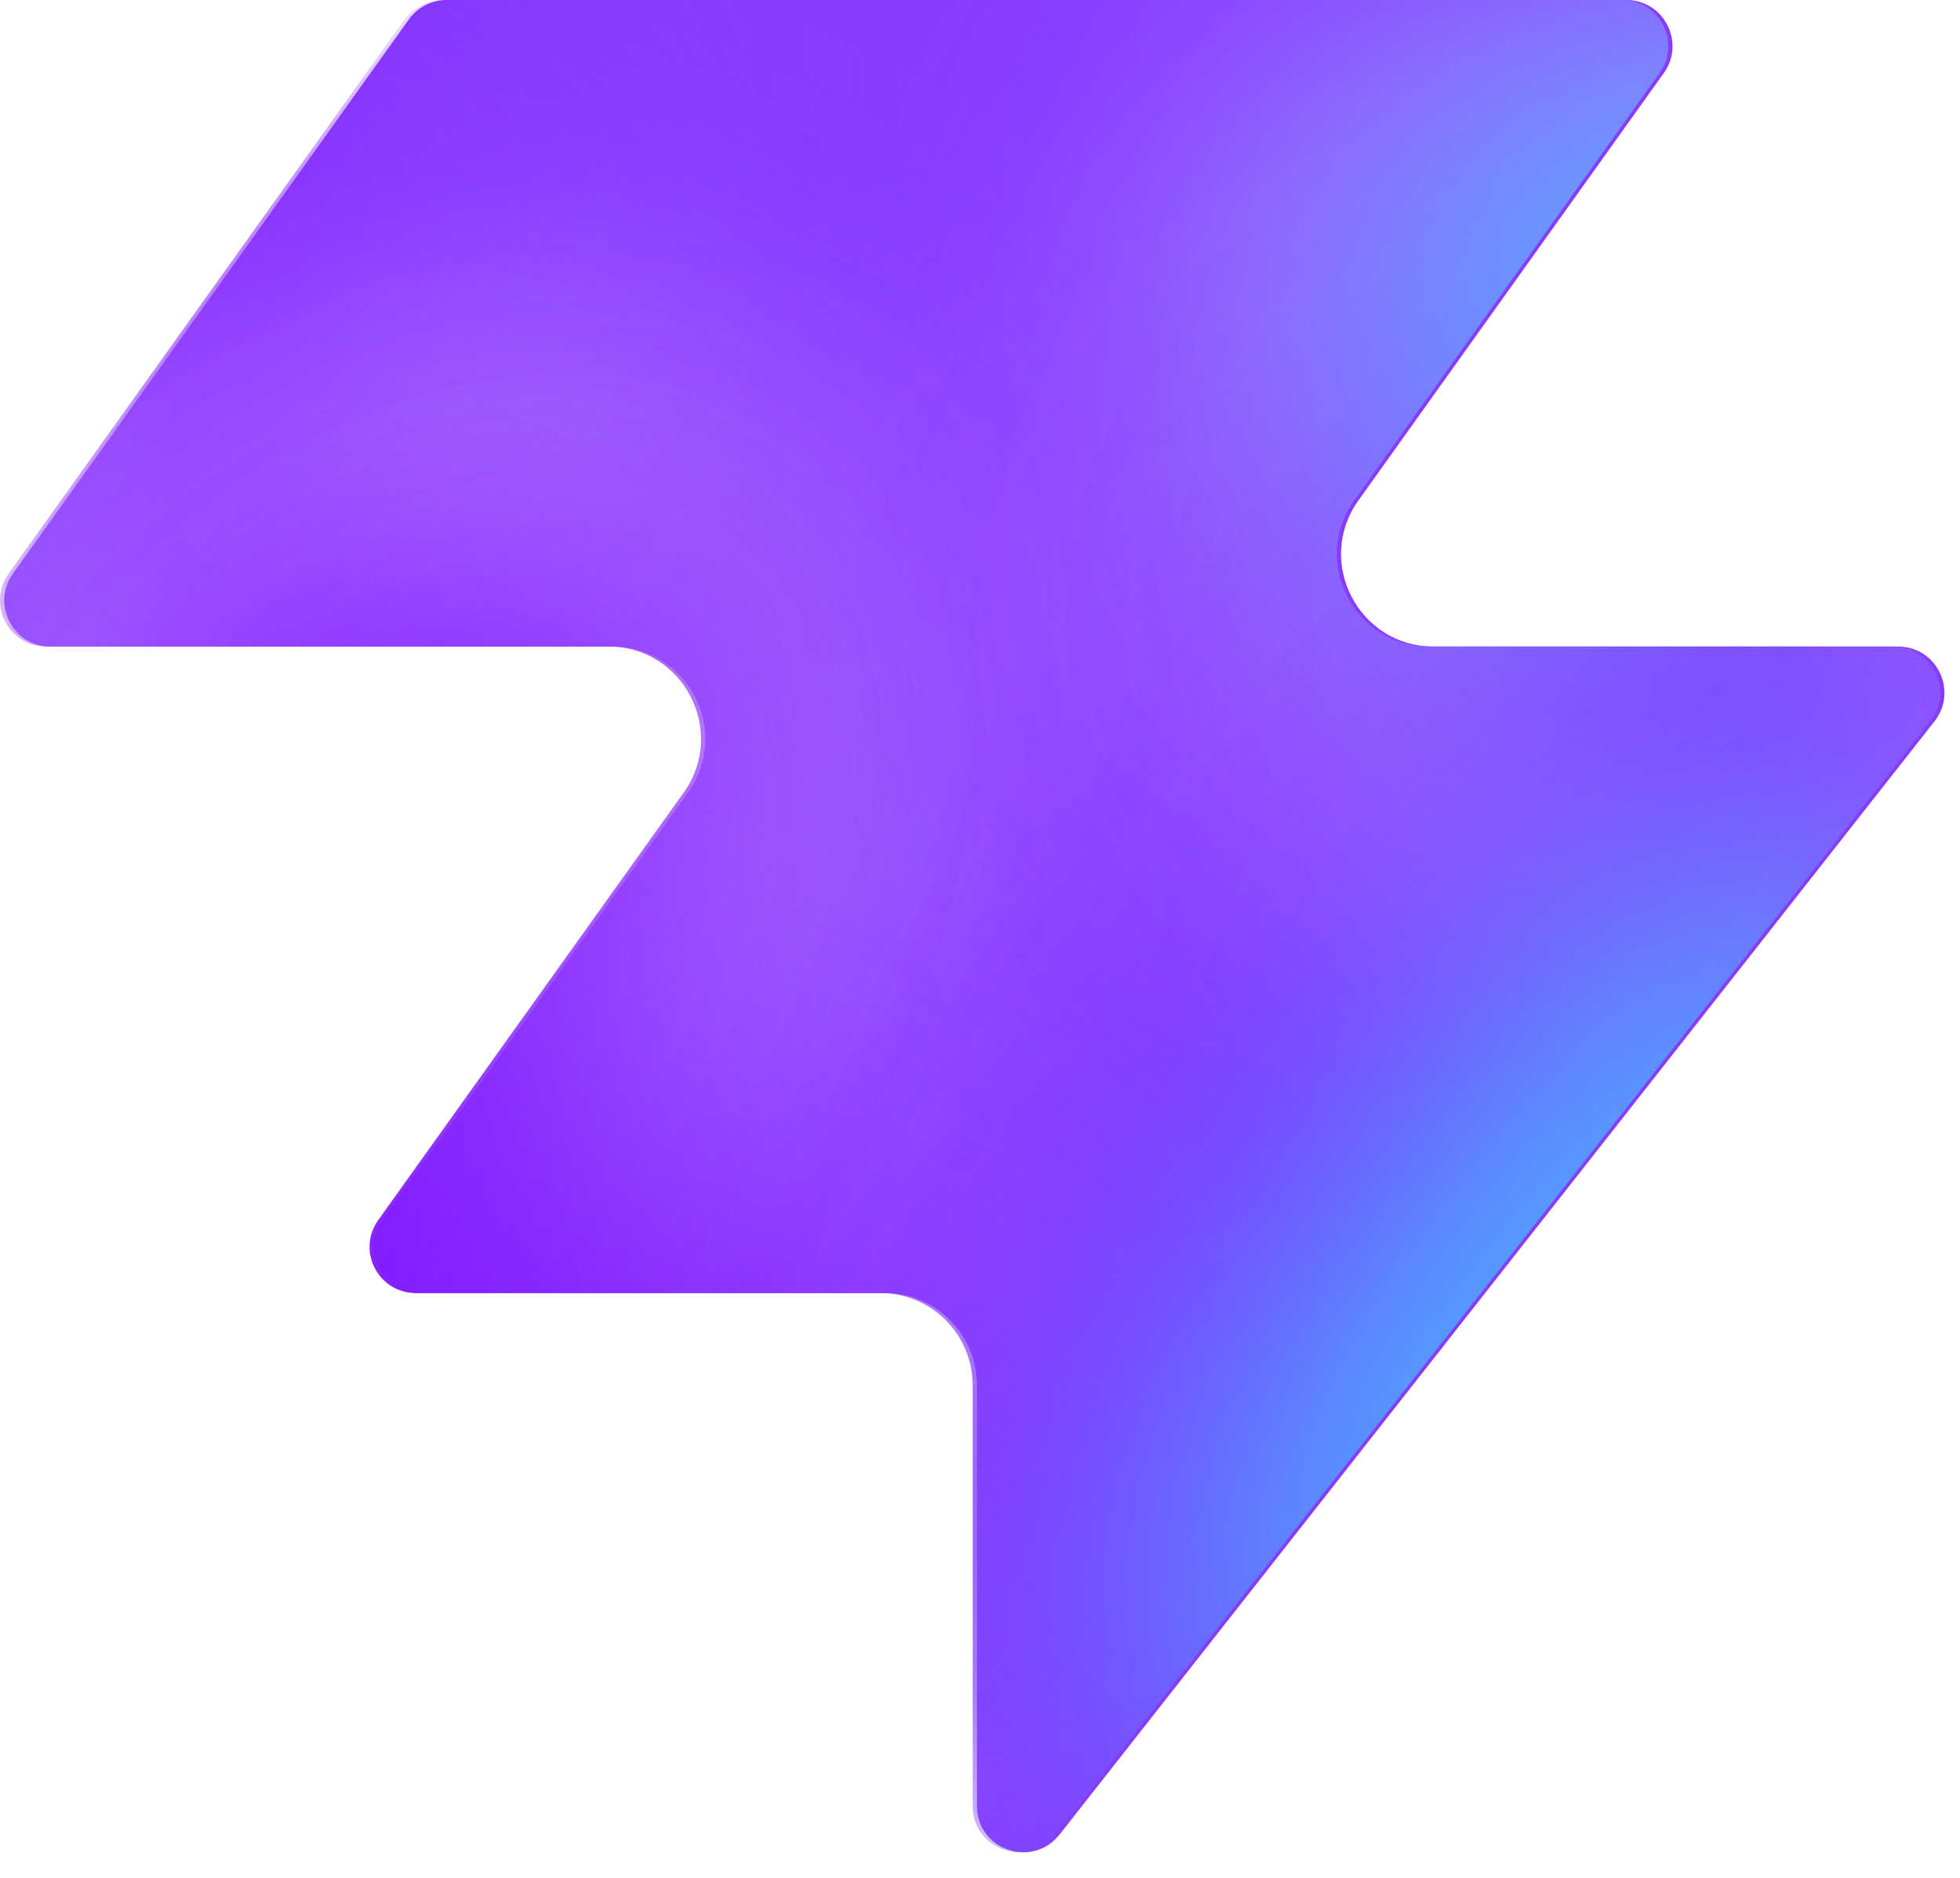
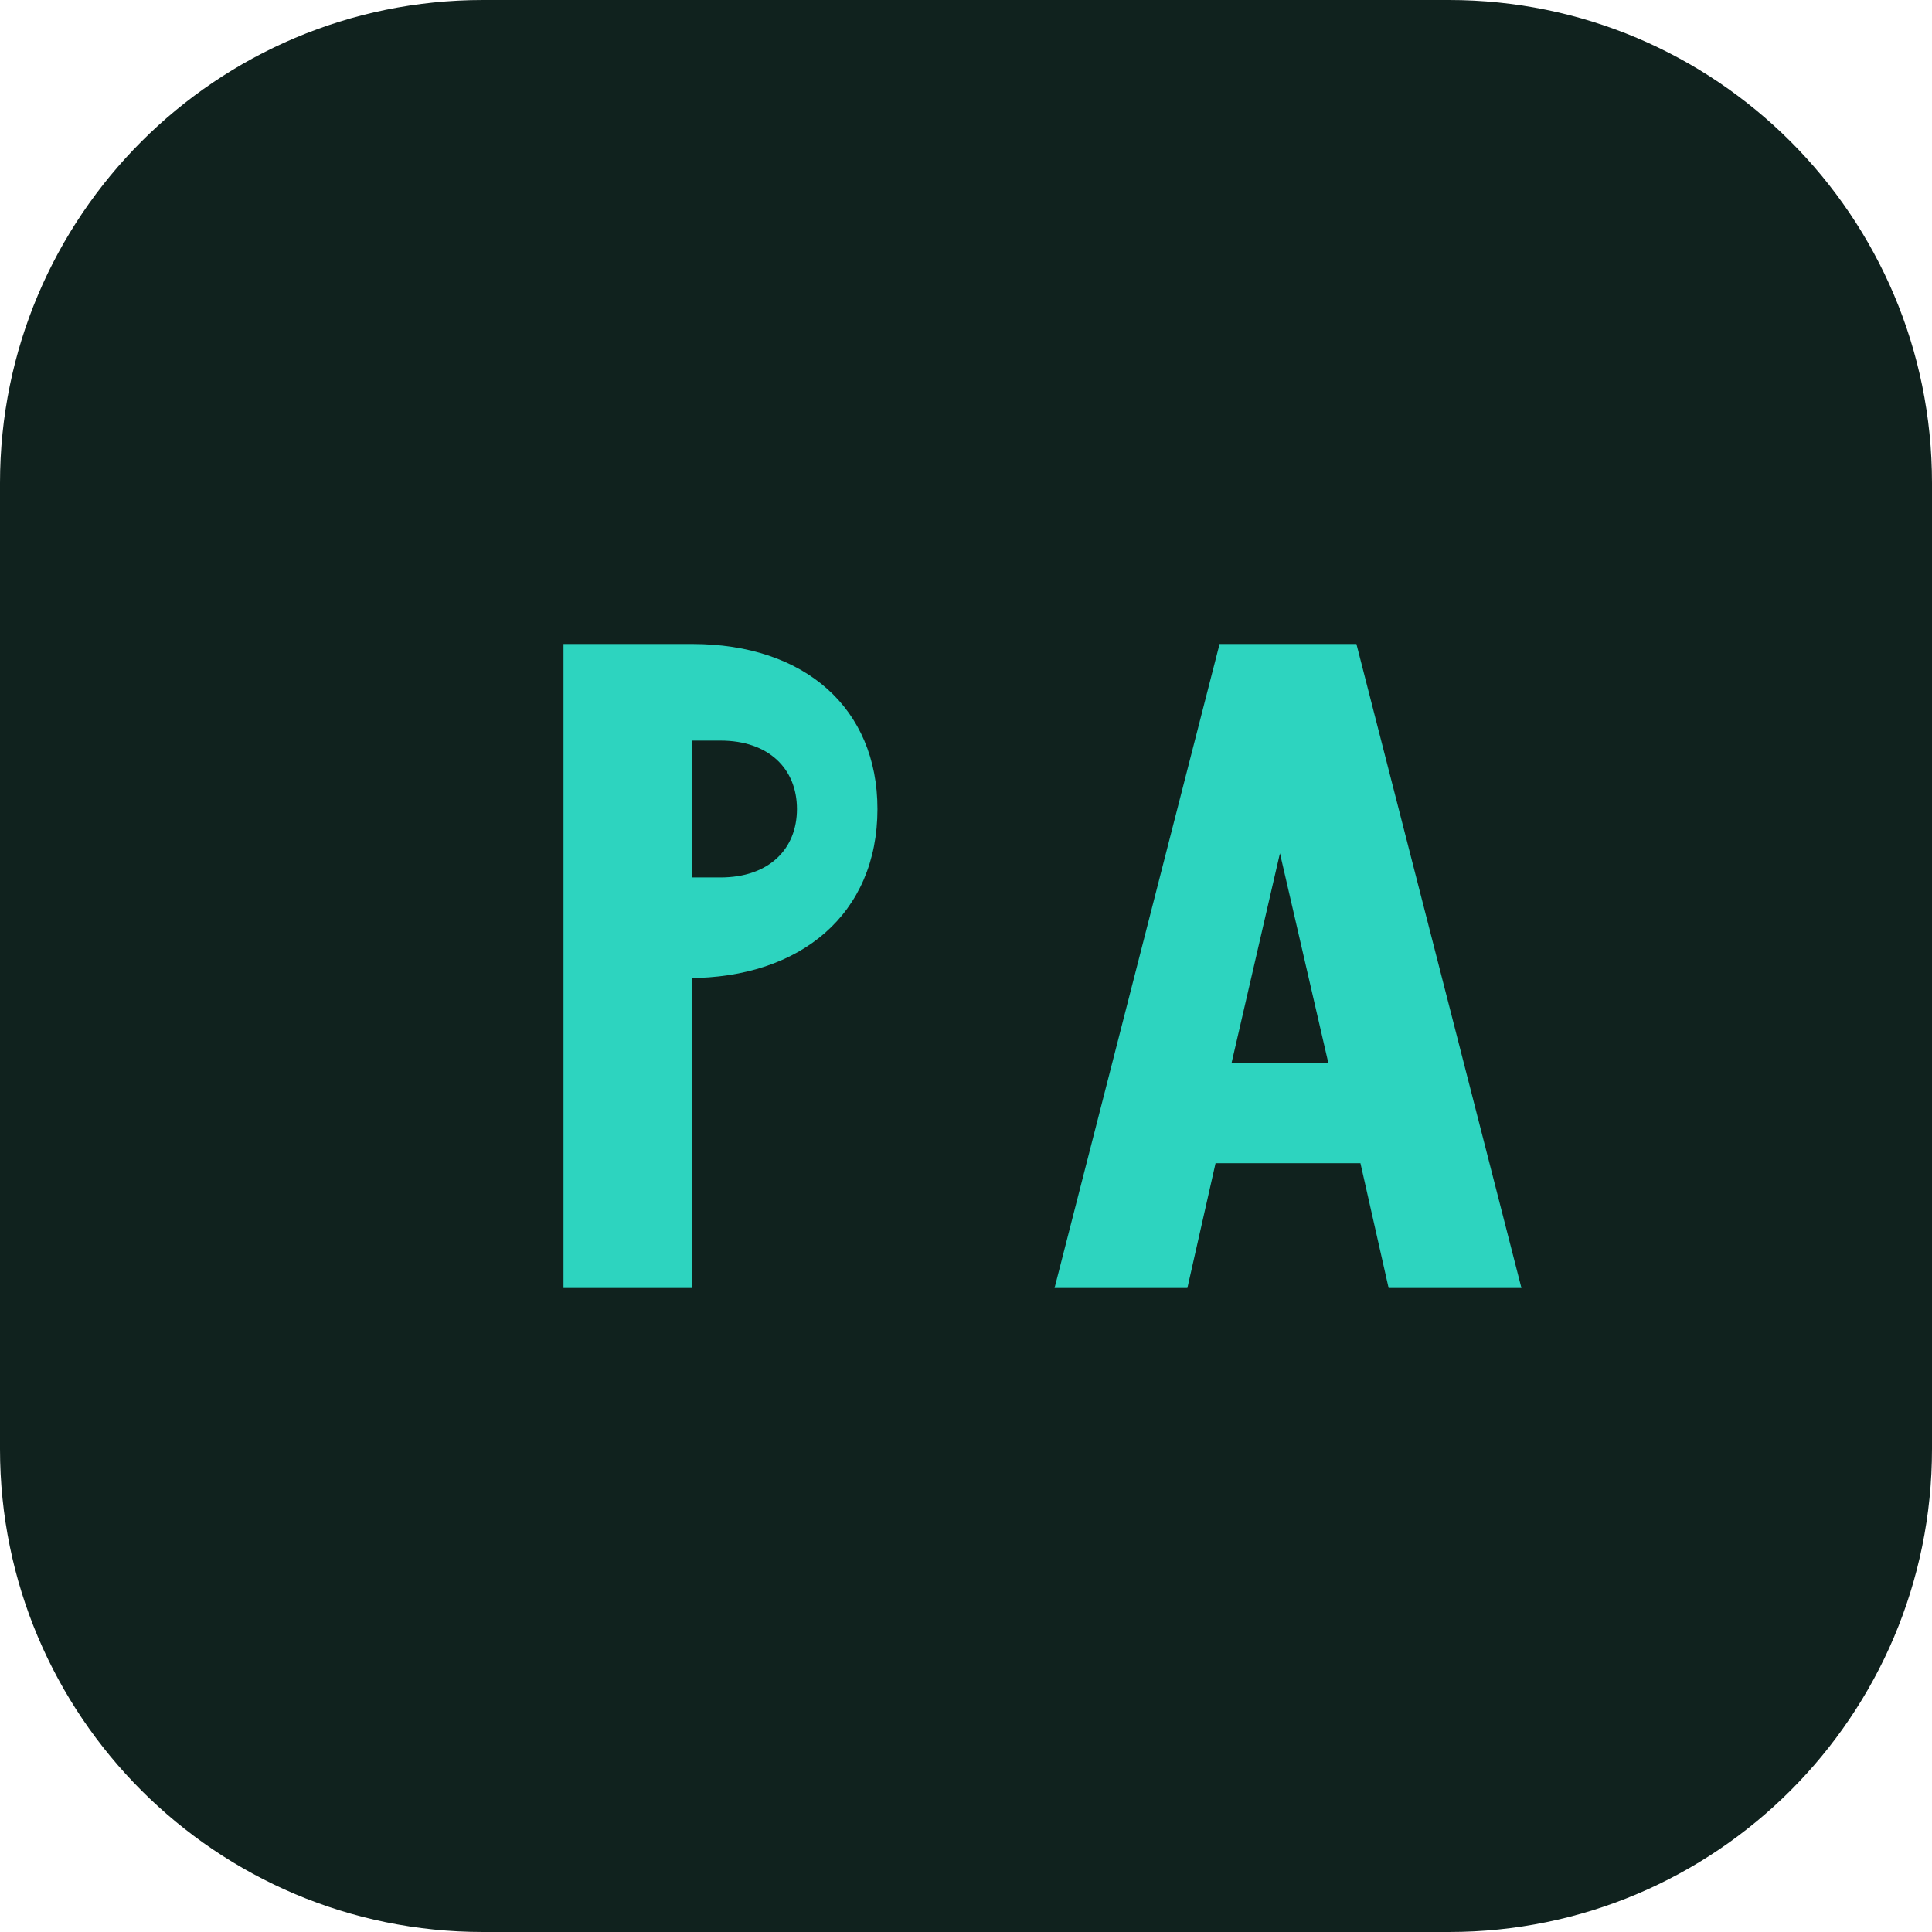
- <svg xmlns="http://www.w3.org/2000/svg" width="48" height="46" fill="none" viewBox="0 0 48 46">
-   <path fill="#863bff" d="M25.946 44.938c-.664.845-2.021.375-2.021-.698V33.937a2.26 2.26 0 0 0-2.262-2.262H10.287c-.92 0-1.456-1.04-.92-1.788l7.48-10.471c1.07-1.497 0-3.578-1.842-3.578H1.237c-.92 0-1.456-1.04-.92-1.788L10.013.474c.214-.297.556-.474.92-.474h28.894c.92 0 1.456 1.04.92 1.788l-7.48 10.471c-1.07 1.498 0 3.579 1.842 3.579h11.377c.943 0 1.473 1.088.89 1.83L25.947 44.94z" style="fill:#863bff;fill:color(display-p3 .525 .23 1);fill-opacity:1" />
-   <mask id="a" width="48" height="46" x="0" y="0" maskUnits="userSpaceOnUse" style="mask-type:alpha">
-     <path fill="#000" d="M25.842 44.938c-.664.844-2.021.375-2.021-.698V33.937a2.26 2.26 0 0 0-2.262-2.262H10.183c-.92 0-1.456-1.04-.92-1.788l7.48-10.471c1.07-1.498 0-3.579-1.842-3.579H1.133c-.92 0-1.456-1.04-.92-1.787L9.91.473c.214-.297.556-.474.92-.474h28.894c.92 0 1.456 1.04.92 1.788l-7.48 10.471c-1.07 1.498 0 3.578 1.842 3.578h11.377c.943 0 1.473 1.088.89 1.832L25.843 44.94z" style="fill:#000;fill-opacity:1" />
-   </mask>
-   <g mask="url(#a)">
-     <g filter="url(#b)">
-       <ellipse cx="5.508" cy="14.704" fill="#ede6ff" rx="5.508" ry="14.704" style="fill:#ede6ff;fill:color(display-p3 .927 .903 1);fill-opacity:1" transform="matrix(.00324 1 1 -.00324 -4.47 31.516)" />
-     </g>
-     <g filter="url(#c)">
-       <ellipse cx="10.399" cy="29.851" fill="#ede6ff" rx="10.399" ry="29.851" style="fill:#ede6ff;fill:color(display-p3 .927 .903 1);fill-opacity:1" transform="matrix(.00324 1 1 -.00324 -39.328 7.883)" />
-     </g>
-     <g filter="url(#d)">
-       <ellipse cx="5.508" cy="30.487" fill="#7e14ff" rx="5.508" ry="30.487" style="fill:#7e14ff;fill:color(display-p3 .492 .077 1);fill-opacity:1" transform="rotate(89.814 -25.913 -14.639)scale(1 -1)" />
-     </g>
-     <g filter="url(#e)">
-       <ellipse cx="5.508" cy="30.599" fill="#7e14ff" rx="5.508" ry="30.599" style="fill:#7e14ff;fill:color(display-p3 .492 .077 1);fill-opacity:1" transform="rotate(89.814 -32.644 -3.334)scale(1 -1)" />
-     </g>
-     <g filter="url(#f)">
-       <ellipse cx="5.508" cy="30.599" fill="#7e14ff" rx="5.508" ry="30.599" style="fill:#7e14ff;fill:color(display-p3 .492 .077 1);fill-opacity:1" transform="matrix(.00324 1 1 -.00324 -34.34 30.47)" />
-     </g>
-     <g filter="url(#g)">
-       <ellipse cx="14.072" cy="22.078" fill="#ede6ff" rx="14.072" ry="22.078" style="fill:#ede6ff;fill:color(display-p3 .927 .903 1);fill-opacity:1" transform="rotate(93.35 24.506 48.493)scale(-1 1)" />
-     </g>
-     <g filter="url(#h)">
-       <ellipse cx="3.47" cy="21.501" fill="#7e14ff" rx="3.47" ry="21.501" style="fill:#7e14ff;fill:color(display-p3 .492 .077 1);fill-opacity:1" transform="rotate(89.009 28.708 47.59)scale(-1 1)" />
-     </g>
-     <g filter="url(#i)">
-       <ellipse cx="3.47" cy="21.501" fill="#7e14ff" rx="3.47" ry="21.501" style="fill:#7e14ff;fill:color(display-p3 .492 .077 1);fill-opacity:1" transform="rotate(89.009 28.708 47.59)scale(-1 1)" />
-     </g>
-     <g filter="url(#j)">
-       <ellipse cx=".387" cy="8.972" fill="#7e14ff" rx="4.407" ry="29.108" style="fill:#7e14ff;fill:color(display-p3 .492 .077 1);fill-opacity:1" transform="rotate(39.51 .387 8.972)" />
-     </g>
-     <g filter="url(#k)">
-       <ellipse cx="47.523" cy="-6.092" fill="#7e14ff" rx="4.407" ry="29.108" style="fill:#7e14ff;fill:color(display-p3 .492 .077 1);fill-opacity:1" transform="rotate(37.892 47.523 -6.092)" />
-     </g>
-     <g filter="url(#l)">
-       <ellipse cx="41.412" cy="6.333" fill="#47bfff" rx="5.971" ry="9.665" style="fill:#47bfff;fill:color(display-p3 .28 .748 1);fill-opacity:1" transform="rotate(37.892 41.412 6.333)" />
-     </g>
-     <g filter="url(#m)">
-       <ellipse cx="-1.879" cy="38.332" fill="#7e14ff" rx="4.407" ry="29.108" style="fill:#7e14ff;fill:color(display-p3 .492 .077 1);fill-opacity:1" transform="rotate(37.892 -1.88 38.332)" />
-     </g>
-     <g filter="url(#n)">
-       <ellipse cx="-1.879" cy="38.332" fill="#7e14ff" rx="4.407" ry="29.108" style="fill:#7e14ff;fill:color(display-p3 .492 .077 1);fill-opacity:1" transform="rotate(37.892 -1.88 38.332)" />
-     </g>
-     <g filter="url(#o)">
-       <ellipse cx="35.651" cy="29.907" fill="#7e14ff" rx="4.407" ry="29.108" style="fill:#7e14ff;fill:color(display-p3 .492 .077 1);fill-opacity:1" transform="rotate(37.892 35.651 29.907)" />
-     </g>
-     <g filter="url(#p)">
-       <ellipse cx="38.418" cy="32.4" fill="#47bfff" rx="5.971" ry="15.297" style="fill:#47bfff;fill:color(display-p3 .28 .748 1);fill-opacity:1" transform="rotate(37.892 38.418 32.4)" />
-     </g>
-   </g>
-   <defs>
-     <filter id="b" width="60.045" height="41.654" x="-19.77" y="16.149" color-interpolation-filters="sRGB" filterUnits="userSpaceOnUse">
-       <feFlood flood-opacity="0" result="BackgroundImageFix" />
-       <feBlend in="SourceGraphic" in2="BackgroundImageFix" result="shape" />
-       <feGaussianBlur result="effect1_foregroundBlur_2002_17158" stdDeviation="7.659" />
-     </filter>
-     <filter id="c" width="90.34" height="51.437" x="-54.613" y="-7.533" color-interpolation-filters="sRGB" filterUnits="userSpaceOnUse">
-       <feFlood flood-opacity="0" result="BackgroundImageFix" />
-       <feBlend in="SourceGraphic" in2="BackgroundImageFix" result="shape" />
-       <feGaussianBlur result="effect1_foregroundBlur_2002_17158" stdDeviation="7.659" />
-     </filter>
-     <filter id="d" width="79.355" height="29.4" x="-49.64" y="2.03" color-interpolation-filters="sRGB" filterUnits="userSpaceOnUse">
-       <feFlood flood-opacity="0" result="BackgroundImageFix" />
-       <feBlend in="SourceGraphic" in2="BackgroundImageFix" result="shape" />
-       <feGaussianBlur result="effect1_foregroundBlur_2002_17158" stdDeviation="4.596" />
-     </filter>
-     <filter id="e" width="79.579" height="29.4" x="-45.045" y="20.029" color-interpolation-filters="sRGB" filterUnits="userSpaceOnUse">
-       <feFlood flood-opacity="0" result="BackgroundImageFix" />
-       <feBlend in="SourceGraphic" in2="BackgroundImageFix" result="shape" />
-       <feGaussianBlur result="effect1_foregroundBlur_2002_17158" stdDeviation="4.596" />
-     </filter>
-     <filter id="f" width="79.579" height="29.4" x="-43.513" y="21.178" color-interpolation-filters="sRGB" filterUnits="userSpaceOnUse">
-       <feFlood flood-opacity="0" result="BackgroundImageFix" />
-       <feBlend in="SourceGraphic" in2="BackgroundImageFix" result="shape" />
-       <feGaussianBlur result="effect1_foregroundBlur_2002_17158" stdDeviation="4.596" />
-     </filter>
-     <filter id="g" width="74.749" height="58.852" x="15.756" y="-17.901" color-interpolation-filters="sRGB" filterUnits="userSpaceOnUse">
-       <feFlood flood-opacity="0" result="BackgroundImageFix" />
-       <feBlend in="SourceGraphic" in2="BackgroundImageFix" result="shape" />
-       <feGaussianBlur result="effect1_foregroundBlur_2002_17158" stdDeviation="7.659" />
-     </filter>
-     <filter id="h" width="61.377" height="25.362" x="23.548" y="2.284" color-interpolation-filters="sRGB" filterUnits="userSpaceOnUse">
-       <feFlood flood-opacity="0" result="BackgroundImageFix" />
-       <feBlend in="SourceGraphic" in2="BackgroundImageFix" result="shape" />
-       <feGaussianBlur result="effect1_foregroundBlur_2002_17158" stdDeviation="4.596" />
-     </filter>
-     <filter id="i" width="61.377" height="25.362" x="23.548" y="2.284" color-interpolation-filters="sRGB" filterUnits="userSpaceOnUse">
-       <feFlood flood-opacity="0" result="BackgroundImageFix" />
-       <feBlend in="SourceGraphic" in2="BackgroundImageFix" result="shape" />
-       <feGaussianBlur result="effect1_foregroundBlur_2002_17158" stdDeviation="4.596" />
-     </filter>
-     <filter id="j" width="56.045" height="63.649" x="-27.636" y="-22.853" color-interpolation-filters="sRGB" filterUnits="userSpaceOnUse">
-       <feFlood flood-opacity="0" result="BackgroundImageFix" />
-       <feBlend in="SourceGraphic" in2="BackgroundImageFix" result="shape" />
-       <feGaussianBlur result="effect1_foregroundBlur_2002_17158" stdDeviation="4.596" />
-     </filter>
-     <filter id="k" width="54.814" height="64.646" x="20.116" y="-38.415" color-interpolation-filters="sRGB" filterUnits="userSpaceOnUse">
-       <feFlood flood-opacity="0" result="BackgroundImageFix" />
-       <feBlend in="SourceGraphic" in2="BackgroundImageFix" result="shape" />
-       <feGaussianBlur result="effect1_foregroundBlur_2002_17158" stdDeviation="4.596" />
-     </filter>
-     <filter id="l" width="33.541" height="35.313" x="24.641" y="-11.323" color-interpolation-filters="sRGB" filterUnits="userSpaceOnUse">
-       <feFlood flood-opacity="0" result="BackgroundImageFix" />
-       <feBlend in="SourceGraphic" in2="BackgroundImageFix" result="shape" />
-       <feGaussianBlur result="effect1_foregroundBlur_2002_17158" stdDeviation="4.596" />
-     </filter>
-     <filter id="m" width="54.814" height="64.646" x="-29.286" y="6.009" color-interpolation-filters="sRGB" filterUnits="userSpaceOnUse">
-       <feFlood flood-opacity="0" result="BackgroundImageFix" />
-       <feBlend in="SourceGraphic" in2="BackgroundImageFix" result="shape" />
-       <feGaussianBlur result="effect1_foregroundBlur_2002_17158" stdDeviation="4.596" />
-     </filter>
-     <filter id="n" width="54.814" height="64.646" x="-29.286" y="6.009" color-interpolation-filters="sRGB" filterUnits="userSpaceOnUse">
-       <feFlood flood-opacity="0" result="BackgroundImageFix" />
-       <feBlend in="SourceGraphic" in2="BackgroundImageFix" result="shape" />
-       <feGaussianBlur result="effect1_foregroundBlur_2002_17158" stdDeviation="4.596" />
-     </filter>
-     <filter id="o" width="54.814" height="64.646" x="8.244" y="-2.416" color-interpolation-filters="sRGB" filterUnits="userSpaceOnUse">
-       <feFlood flood-opacity="0" result="BackgroundImageFix" />
-       <feBlend in="SourceGraphic" in2="BackgroundImageFix" result="shape" />
-       <feGaussianBlur result="effect1_foregroundBlur_2002_17158" stdDeviation="4.596" />
-     </filter>
-     <filter id="p" width="39.409" height="43.623" x="18.713" y="10.588" color-interpolation-filters="sRGB" filterUnits="userSpaceOnUse">
-       <feFlood flood-opacity="0" result="BackgroundImageFix" />
-       <feBlend in="SourceGraphic" in2="BackgroundImageFix" result="shape" />
-       <feGaussianBlur result="effect1_foregroundBlur_2002_17158" stdDeviation="4.596" />
-     </filter>
-   </defs>
+ <svg xmlns="http://www.w3.org/2000/svg" viewBox="0 0 48 48" fill="none">
+   <rect width="48" height="48" rx="12" fill="#10221e" />
+   <path d="M14 32V16h3.2c2.8 0 4.6 1.6 4.6 4.1 0 2.6-1.9 4.2-4.7 4.2H17.2V32H14zm3.2-10.2h.7c1.2 0 1.9-.7 1.9-1.7s-.7-1.7-1.9-1.7h-.7v3.4zM26.2 32l4.1-16h3.4l4.1 16h-3.3l-.7-3.1h-3.6L29.5 32h-3.3zm4.4-5.6h2.4l-1.2-5.2-1.2 5.2z" fill="#2dd4bf" />
</svg>
